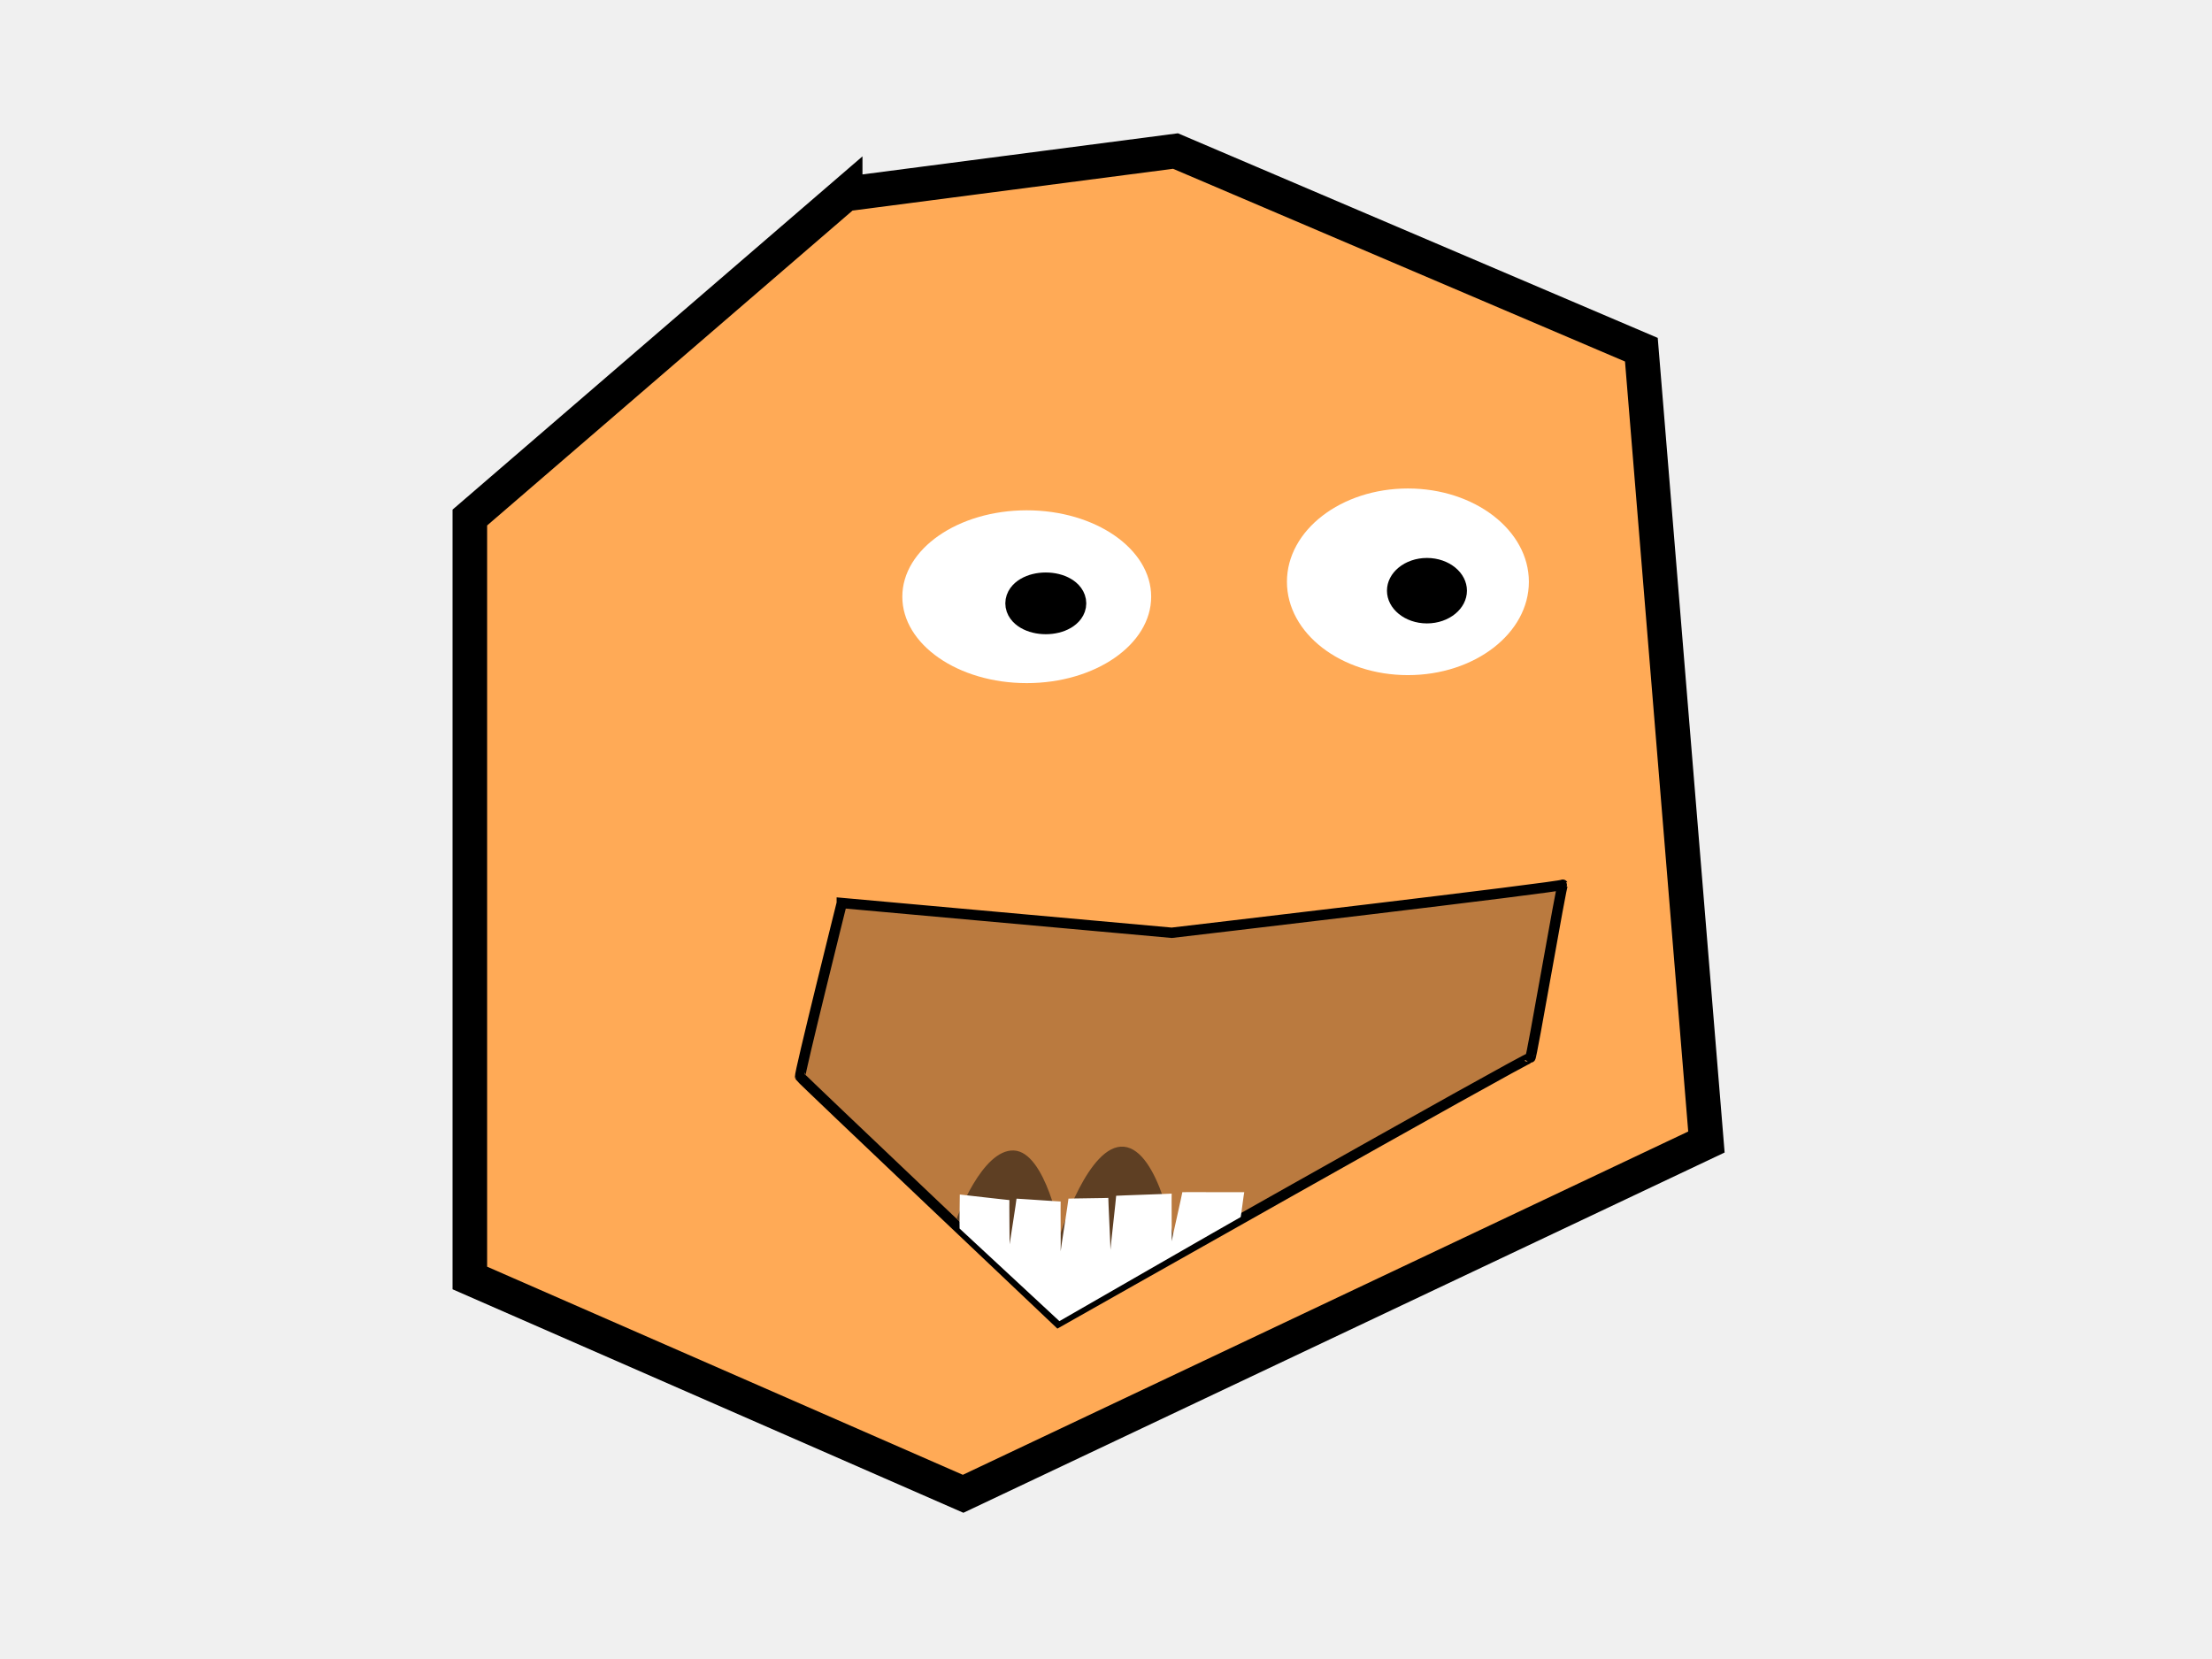
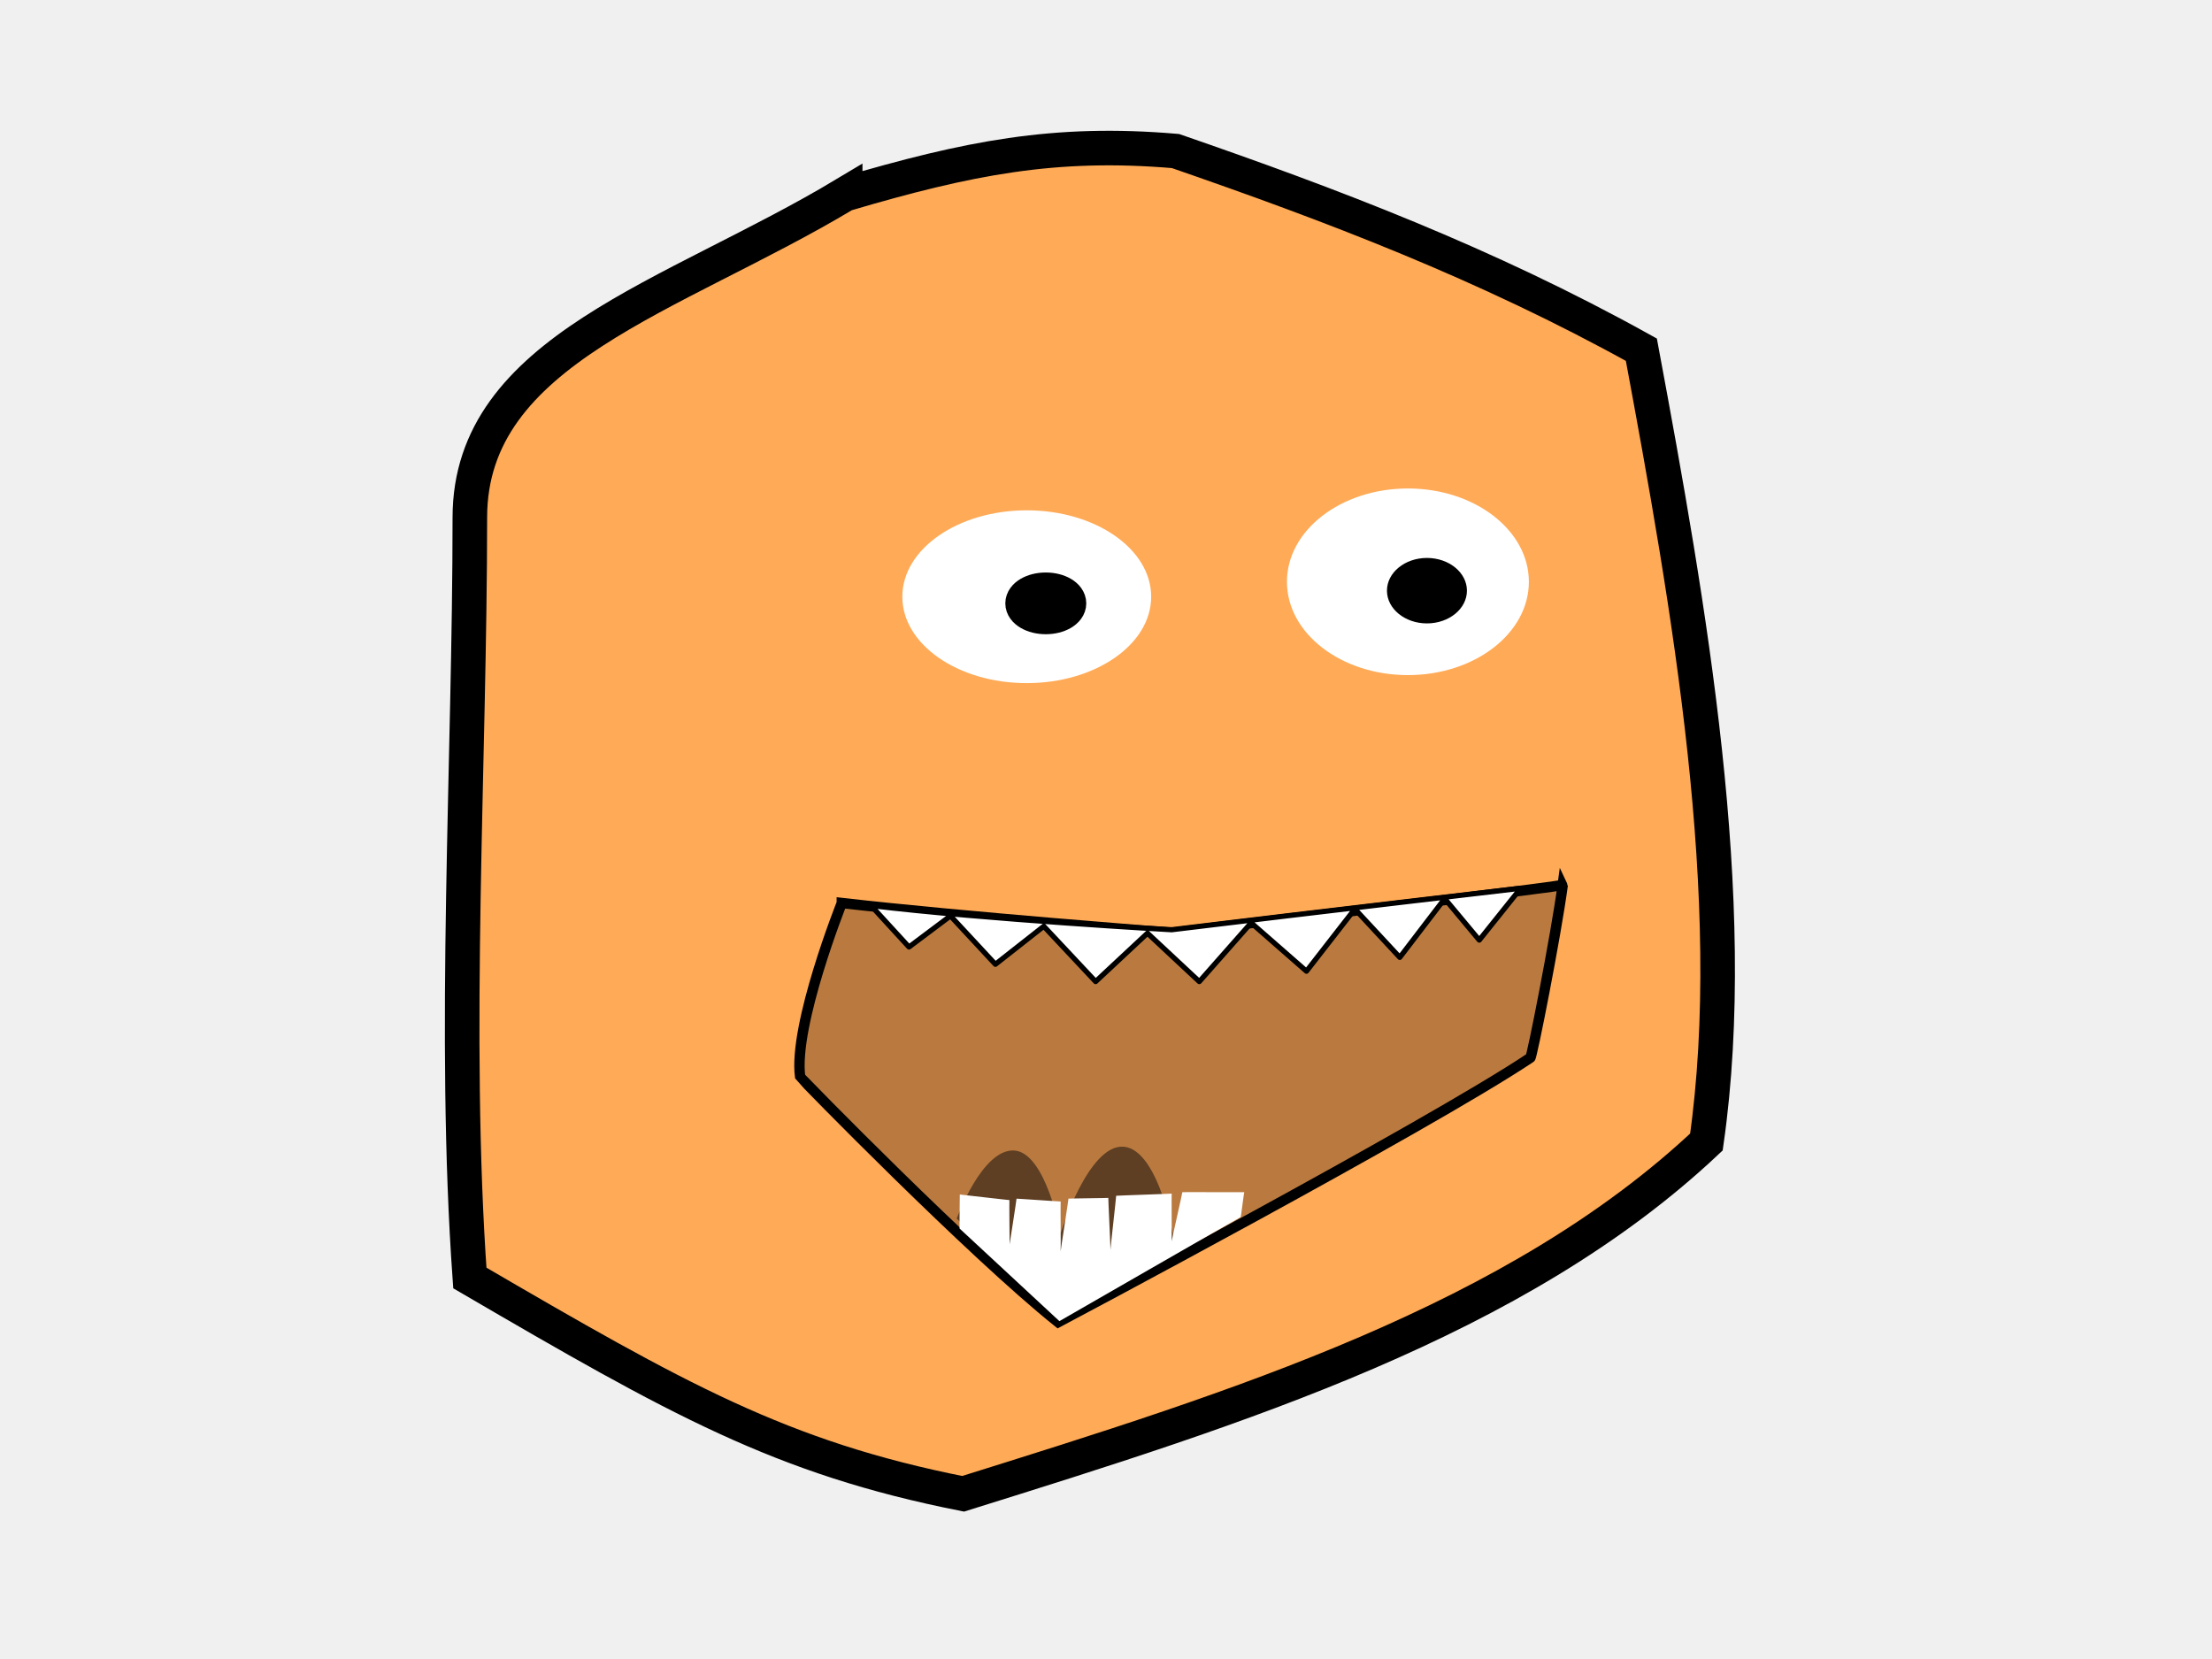
- <svg xmlns="http://www.w3.org/2000/svg" width="640" height="480">
-   <g class="layer" display="inline">
+ <svg xmlns="http://www.w3.org/2000/svg" viewBox="0 0 640 480">
+   <g class="layer">
    <style>
-    .eye-blink-l, .eye-blink-r { transform-box: fill-box; transform-origin: center; animation: c4-blink 4.6s ease-in-out infinite; animation-delay: 0.7s; }
-    .pupil-look-l, .pupil-look-r { transform-box: fill-box; transform-origin: center; animation: c4-look 6.0s ease-in-out infinite; animation-delay: 1.4s; }
-    @keyframes c4-blink { 0%, 92%, 100% { transform: scaleY(1); } 96% { transform: scaleY(0.08); } }
-    @keyframes c4-look { 0%, 100% { transform: translate(0,0); } 18% { transform: translate(3px,-1px); } 50% { transform: translate(0,0); } 72% { transform: translate(-3px,1px); } 88% { transform: translate(0,0); } }
-   </style>
-     <path fill="#ffaa56" stroke="#000000" stroke-width="10" d="m244.54,56.15l-108.6,93.59l0,220.02l142.72,62.44l215.06,-101.78l-18.82,-229.24l-134.79,-57.48l-95.57,12.46z" id="svg_30" />
-     <g id="svg_23" transform="matrix(1 0 0 1 13.0823 -0.437219)">
-       <g class="eye-blink-r">
-         <ellipse fill="#ffffff" stroke="#000000" stroke-width="0" cx="394.27" cy="168.77" rx="35" ry="27" id="svg_2" />
-         <g class="pupil-look-r">
-           <ellipse fill="#000000" stroke="#000000" stroke-width="0" cx="399.78" cy="171.34" rx="11.57" ry="9.47" id="svg_6" />
+       .eye-blink-l, .eye-blink-r { 
+         transform-box: fill-box; 
+         transform-origin: center; 
+         animation: c4-blink 4.6s ease-in-out infinite; 
+         animation-delay: 0.5s; 
+       }
+       .pupil-look-l, .pupil-look-r { 
+         transform-box: fill-box; 
+         transform-origin: center; 
+         animation: c4-look 6.4s cubic-bezier(0.25, 1, 0.5, 1) infinite; 
+         animation-delay: 0.2s; 
+       }
+       .body-breathe {
+         transform-box: fill-box;
+         transform-origin: bottom center;
+         animation: c4-breathe 3.9s ease-in-out infinite;
+       }
+       .mouth-anim {
+         transform-box: fill-box;
+         transform-origin: center;
+         animation: c4-mouth 7.2s ease-in-out infinite;
+         animation-delay: 0.3s;
+       }
+       
+       @keyframes c4-blink { 
+         0%, 91%, 100% { transform: scaleY(1); } 
+         95% { transform: scaleY(0.08); } 
+       }
+ 
+       @keyframes c4-look { 
+         0%, 22%   { transform: translate(0, 0); }
+         26%, 45%  { transform: translate(5px, 3px); }
+         50%, 70%  { transform: translate(-6px, -4px); }
+         74%, 88%  { transform: translate(1px, 4px); }
+         92%, 100% { transform: translate(0, 0); }
+       }
+ 
+       @keyframes c4-breathe {
+         0%, 100% { transform: scale(1, 1) rotate(0deg); }
+         48%      { transform: scale(1.02, 0.97) translateY(3px) rotate(0.6deg); }
+       }
+ 
+       @keyframes c4-mouth {
+         0%, 32%   { transform: scale(1, 1); }
+         48%, 72%  { transform: scale(0.62, 0.32) translateY(-14px); }
+         86%, 100% { transform: scale(1, 1); }
+       }
+     </style>
+     <g id="character">
+       <path class="body-breathe" fill="#ffaa56" stroke="#000000" stroke-width="10" d="m244.54,56.15c-50,30 -108.6,45 -108.6,93.59c0,70 -5,150 0,220.02c60,35 90,52 142.72,62.44c80,-25 160,-50 215.06,-101.78c10,-70 -5,-155 -18.82,-229.24c-45,-25 -90,-42 -134.79,-57.48c-35,-3 -60,2 -95.57,12.46z" id="body" />
+       <g class="eyes-group">
+         <g class="eye-blink-r" transform="translate(13.08, -0.44)">
+           <ellipse fill="#ffffff" cx="394.27" cy="168.77" rx="35" ry="27" />
+           <g class="pupil-look-r">
+             <ellipse class="pupil" fill="#000000" cx="399.78" cy="171.34" rx="11.57" ry="9.47" />
+           </g>
+         </g>
+         <g class="eye-blink-l" transform="translate(8.29, 2.43)">
+           <ellipse fill="#ffffff" cx="288.78" cy="170.22" rx="36" ry="25" />
+           <g class="pupil-look-l">
+             <ellipse class="pupil" fill="#7efc00" stroke="#000000" stroke-width="10" cx="294.29" cy="172.14" rx="6.71" ry="3.93" />
+           </g>
+         </g>
+       </g>
+       <g class="mouth-group">
+         <g class="mouth-anim">
+           <path fill="#ba7a3f" stroke="#000000" stroke-width="3" d="m243.56,261.27c35,4 95.46,8.61 95.46,8.61c40,-5 113.46,-13.3 113.14,-13.91c-2,15 -9.07,50.69 -9.39,50.08c-30,20 -136.61,76.51 -136.61,76.51c-25,-20 -74.33,-70.42 -74.66,-71.03c-2,-15 12.06,-50.25 12.06,-50.25z" />
+           <path fill="#ffffff" stroke="#000000" stroke-width="1.5" stroke-linejoin="round" d="M 252,262 C 285,266 339,269 339,269 C 380,264 440,257 440,257 L 428,272 L 418,260 L 405,277 L 392,263 L 378,281 L 362,267 L 347,284 L 332,270 L 317,284 L 302,268 L 288,279 L 275,265 L 263,274 Z" />
+           <path fill="#5e3f23" d="m306.73,381.25l-29.92,-28.68c0,0 7.27,-20.11 16.53,-19.7c9.26,0.41 13.59,24.09 13.53,24.03c-0.06,-0.06 8.09,-26.08 18.32,-25.12c10.23,0.97 14.89,27.65 14.82,29.65c-0.06,2 -33.29,19.83 -33.29,19.83z" />
+           <path fill="#ffffff" d="m306.32,380.82c0,0 -40.77,-37.68 -40.77,-37.68c0,0 40.77,37.68 40.77,37.68z" />
+           <path fill="#ffffff" d="m306.53,382.26c0,0 -28.82,-26.77 -28.89,-26.81c-0.06,-0.04 0.06,-9.84 0.06,-9.84c0,0 14.41,1.65 14.35,1.61c-0.06,-0.04 0.06,12.81 0.06,12.81c0,0 2.06,-13.18 2,-13.22c-0.06,-0.04 12.83,0.86 12.77,0.82c-0.06,-0.04 0.06,14.45 0,14.41c-0.06,-0.04 2.33,-15.2 2.26,-15.24c-0.06,-0.04 11.59,-0.17 11.53,-0.21c-0.06,-0.04 0.68,15.07 0.62,15.03c-0.06,-0.04 1.71,-15.61 1.65,-15.65c-0.06,-0.04 16.12,-0.58 16.06,-0.62c-0.06,-0.04 0.06,13.83 0,13.79c-0.06,-0.04 3.15,-14.17 3.09,-14.21c-0.06,-0.04 17.97,0.04 17.91,0c-0.06,-0.04 -0.97,7.25 -1.03,7.21c-0.06,-0.04 -52.44,30.1 -52.44,30.1z" />
        </g>
      </g>
    </g>
-     <g id="svg_24" transform="matrix(1 0 0 1 8.29036 2.42826)">
-       <g class="eye-blink-l">
-         <ellipse fill="#ffffff" stroke="#000000" stroke-width="0" cx="288.78" cy="170.22" rx="36" ry="25" id="svg_3" />
-         <g class="pupil-look-l">
-           <ellipse fill="#7efc00" stroke="#000000" stroke-width="10" cx="294.29" cy="172.14" rx="6.71" ry="3.93" id="svg_4" />
-         </g>
-       </g>
-     </g>
-     <path fill="#ba7a3f" stroke="#000000" stroke-width="3" d="m243.56,261.27c0,0 95.46,8.61 95.46,8.61c0,0 113.46,-13.3 113.14,-13.91c-0.32,-0.61 -9.07,50.69 -9.39,50.08c-0.32,-0.61 -136.61,76.51 -136.61,76.51c0,0 -74.33,-70.42 -74.66,-71.03c-0.32,-0.61 12.06,-50.25 12.06,-50.25z" id="svg_31" />
-     <path fill="#5e3f23" stroke="#000000" stroke-width="0" d="m306.73,381.25l-29.92,-28.68c0,0 7.27,-20.11 16.53,-19.7c9.26,0.41 13.59,24.09 13.53,24.03c-0.06,-0.06 8.09,-26.08 18.32,-25.12c10.23,0.97 14.89,27.65 14.82,29.65c-0.06,2 -33.29,19.83 -33.29,19.83z" id="svg_32" />
-     <path fill="#ffffff" stroke="#000000" stroke-width="0" d="m306.32,380.82c0,0 -40.77,-37.68 -40.77,-37.68c0,0 40.77,37.68 40.77,37.68z" id="svg_33" />
-     <path fill="#ffffff" stroke="#000000" stroke-width="0" d="m306.53,382.26c0,0 -28.82,-26.77 -28.89,-26.81c-0.06,-0.04 0.06,-9.84 0.06,-9.84c0,0 14.41,1.65 14.35,1.61c-0.06,-0.04 0.06,12.81 0.06,12.81c0,0 2.06,-13.18 2,-13.22c-0.06,-0.04 12.83,0.86 12.77,0.82c-0.06,-0.04 0.06,14.45 0,14.41c-0.06,-0.04 2.33,-15.2 2.26,-15.24c-0.06,-0.04 11.59,-0.17 11.53,-0.21c-0.06,-0.04 0.68,15.07 0.62,15.03c-0.06,-0.04 1.71,-15.61 1.65,-15.65c-0.06,-0.04 16.12,-0.58 16.06,-0.62c-0.06,-0.04 0.06,13.83 0,13.79c-0.06,-0.04 3.15,-14.17 3.09,-14.21c-0.06,-0.04 17.97,0.04 17.91,0c-0.06,-0.04 -0.97,7.25 -1.03,7.21c-0.06,-0.04 -52.44,30.1 -52.44,30.1z" id="svg_34" />
  </g>
</svg>
